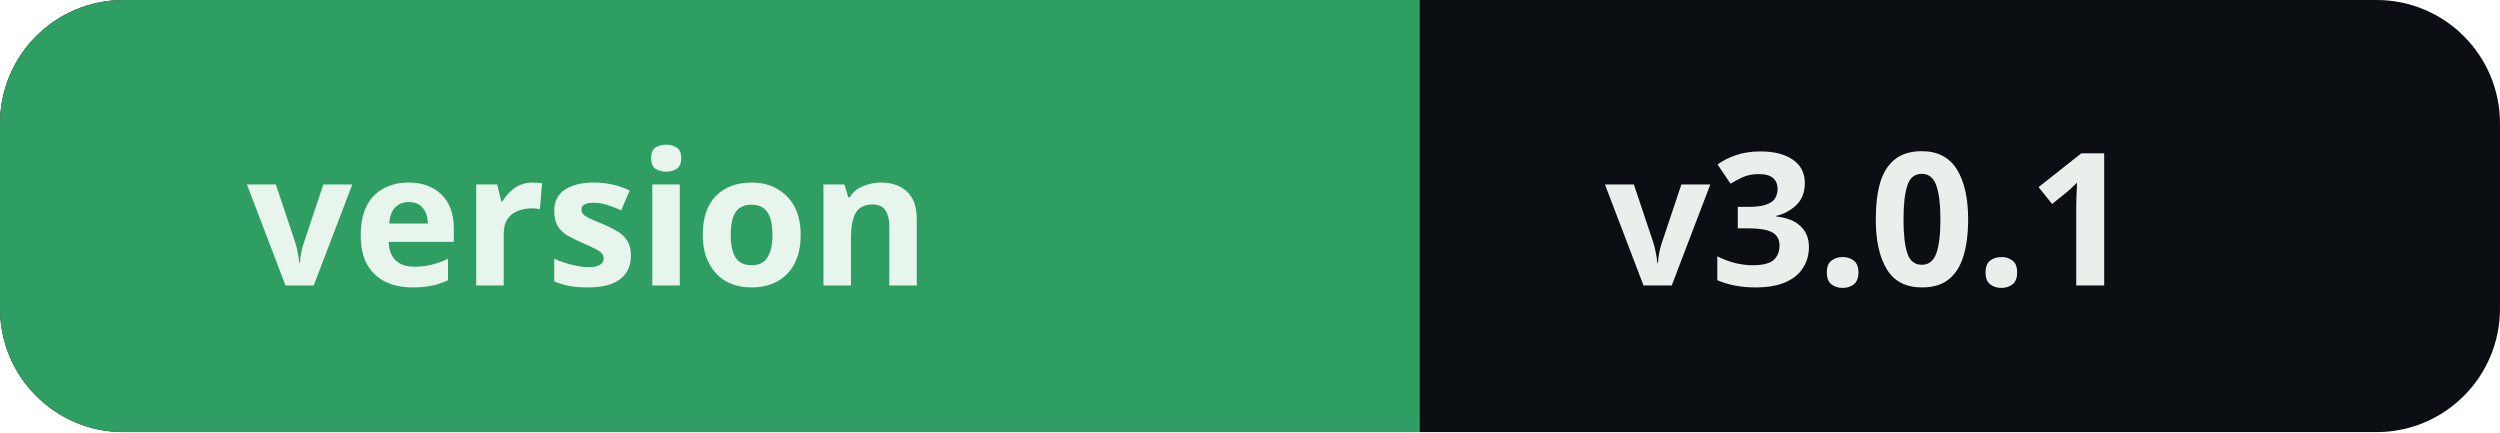
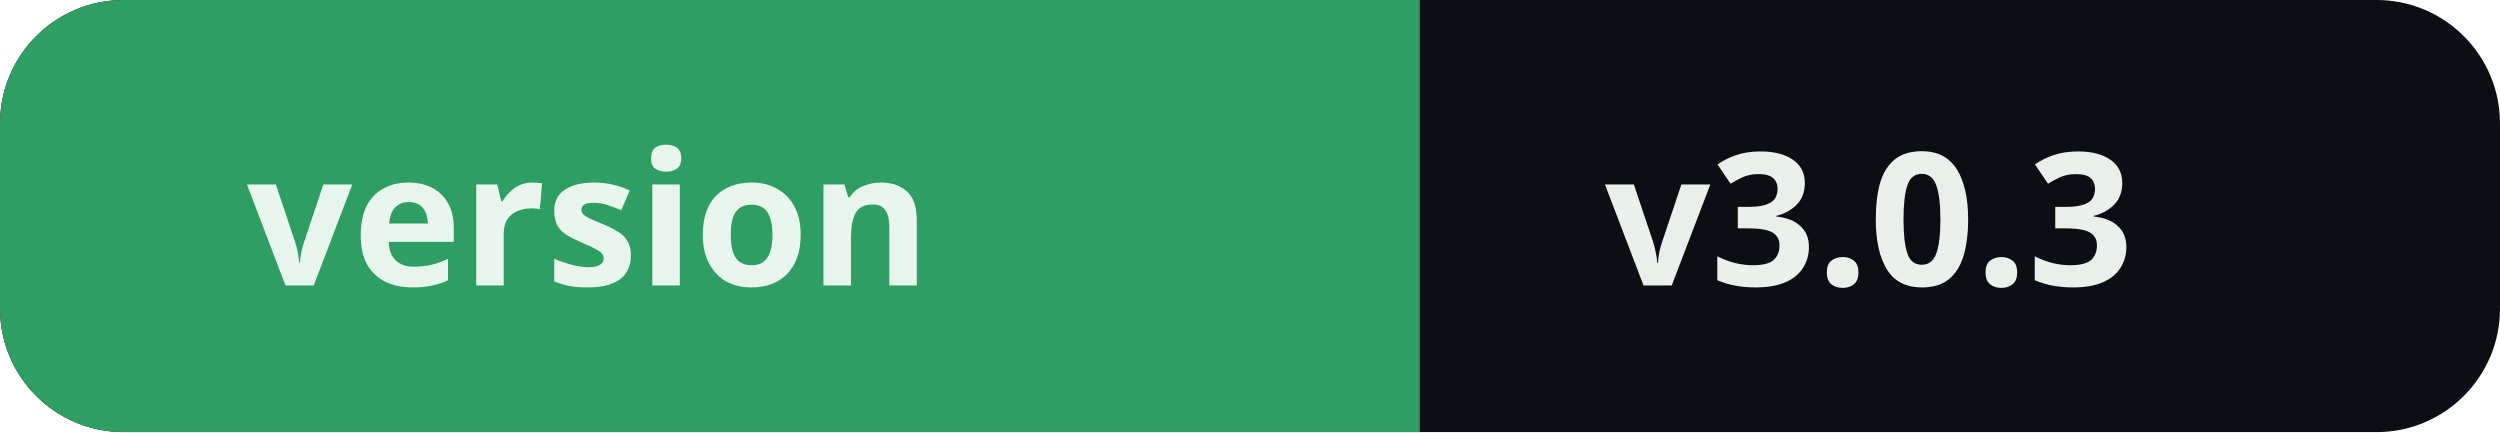
- <svg xmlns="http://www.w3.org/2000/svg" width="162" height="28" role="img" aria-label="version: v3.0.1">
+ <svg xmlns="http://www.w3.org/2000/svg" width="162" height="28" role="img" aria-label="version: v3.0.3">
  <clipPath id="r">
    <rect width="162" height="28" rx="8" />
  </clipPath>
  <g clip-path="url(#r)">
    <rect width="162" height="28" fill="#0b0f14" />
    <rect width="92" height="28" fill="#2f9e63" />
  </g>
  <text x="16" y="18.5" font-family="Segoe UI, system-ui, sans-serif" font-size="12" font-weight="700" fill="#e8f5ec">version</text>
-   <text x="104" y="18.5" font-family="Segoe UI, system-ui, sans-serif" font-size="12" font-weight="600" fill="#e9efeb">v3.0.1</text>
+   <text x="104" y="18.5" font-family="Segoe UI, system-ui, sans-serif" font-size="12" font-weight="600" fill="#e9efeb">v3.0.3</text>
</svg>
